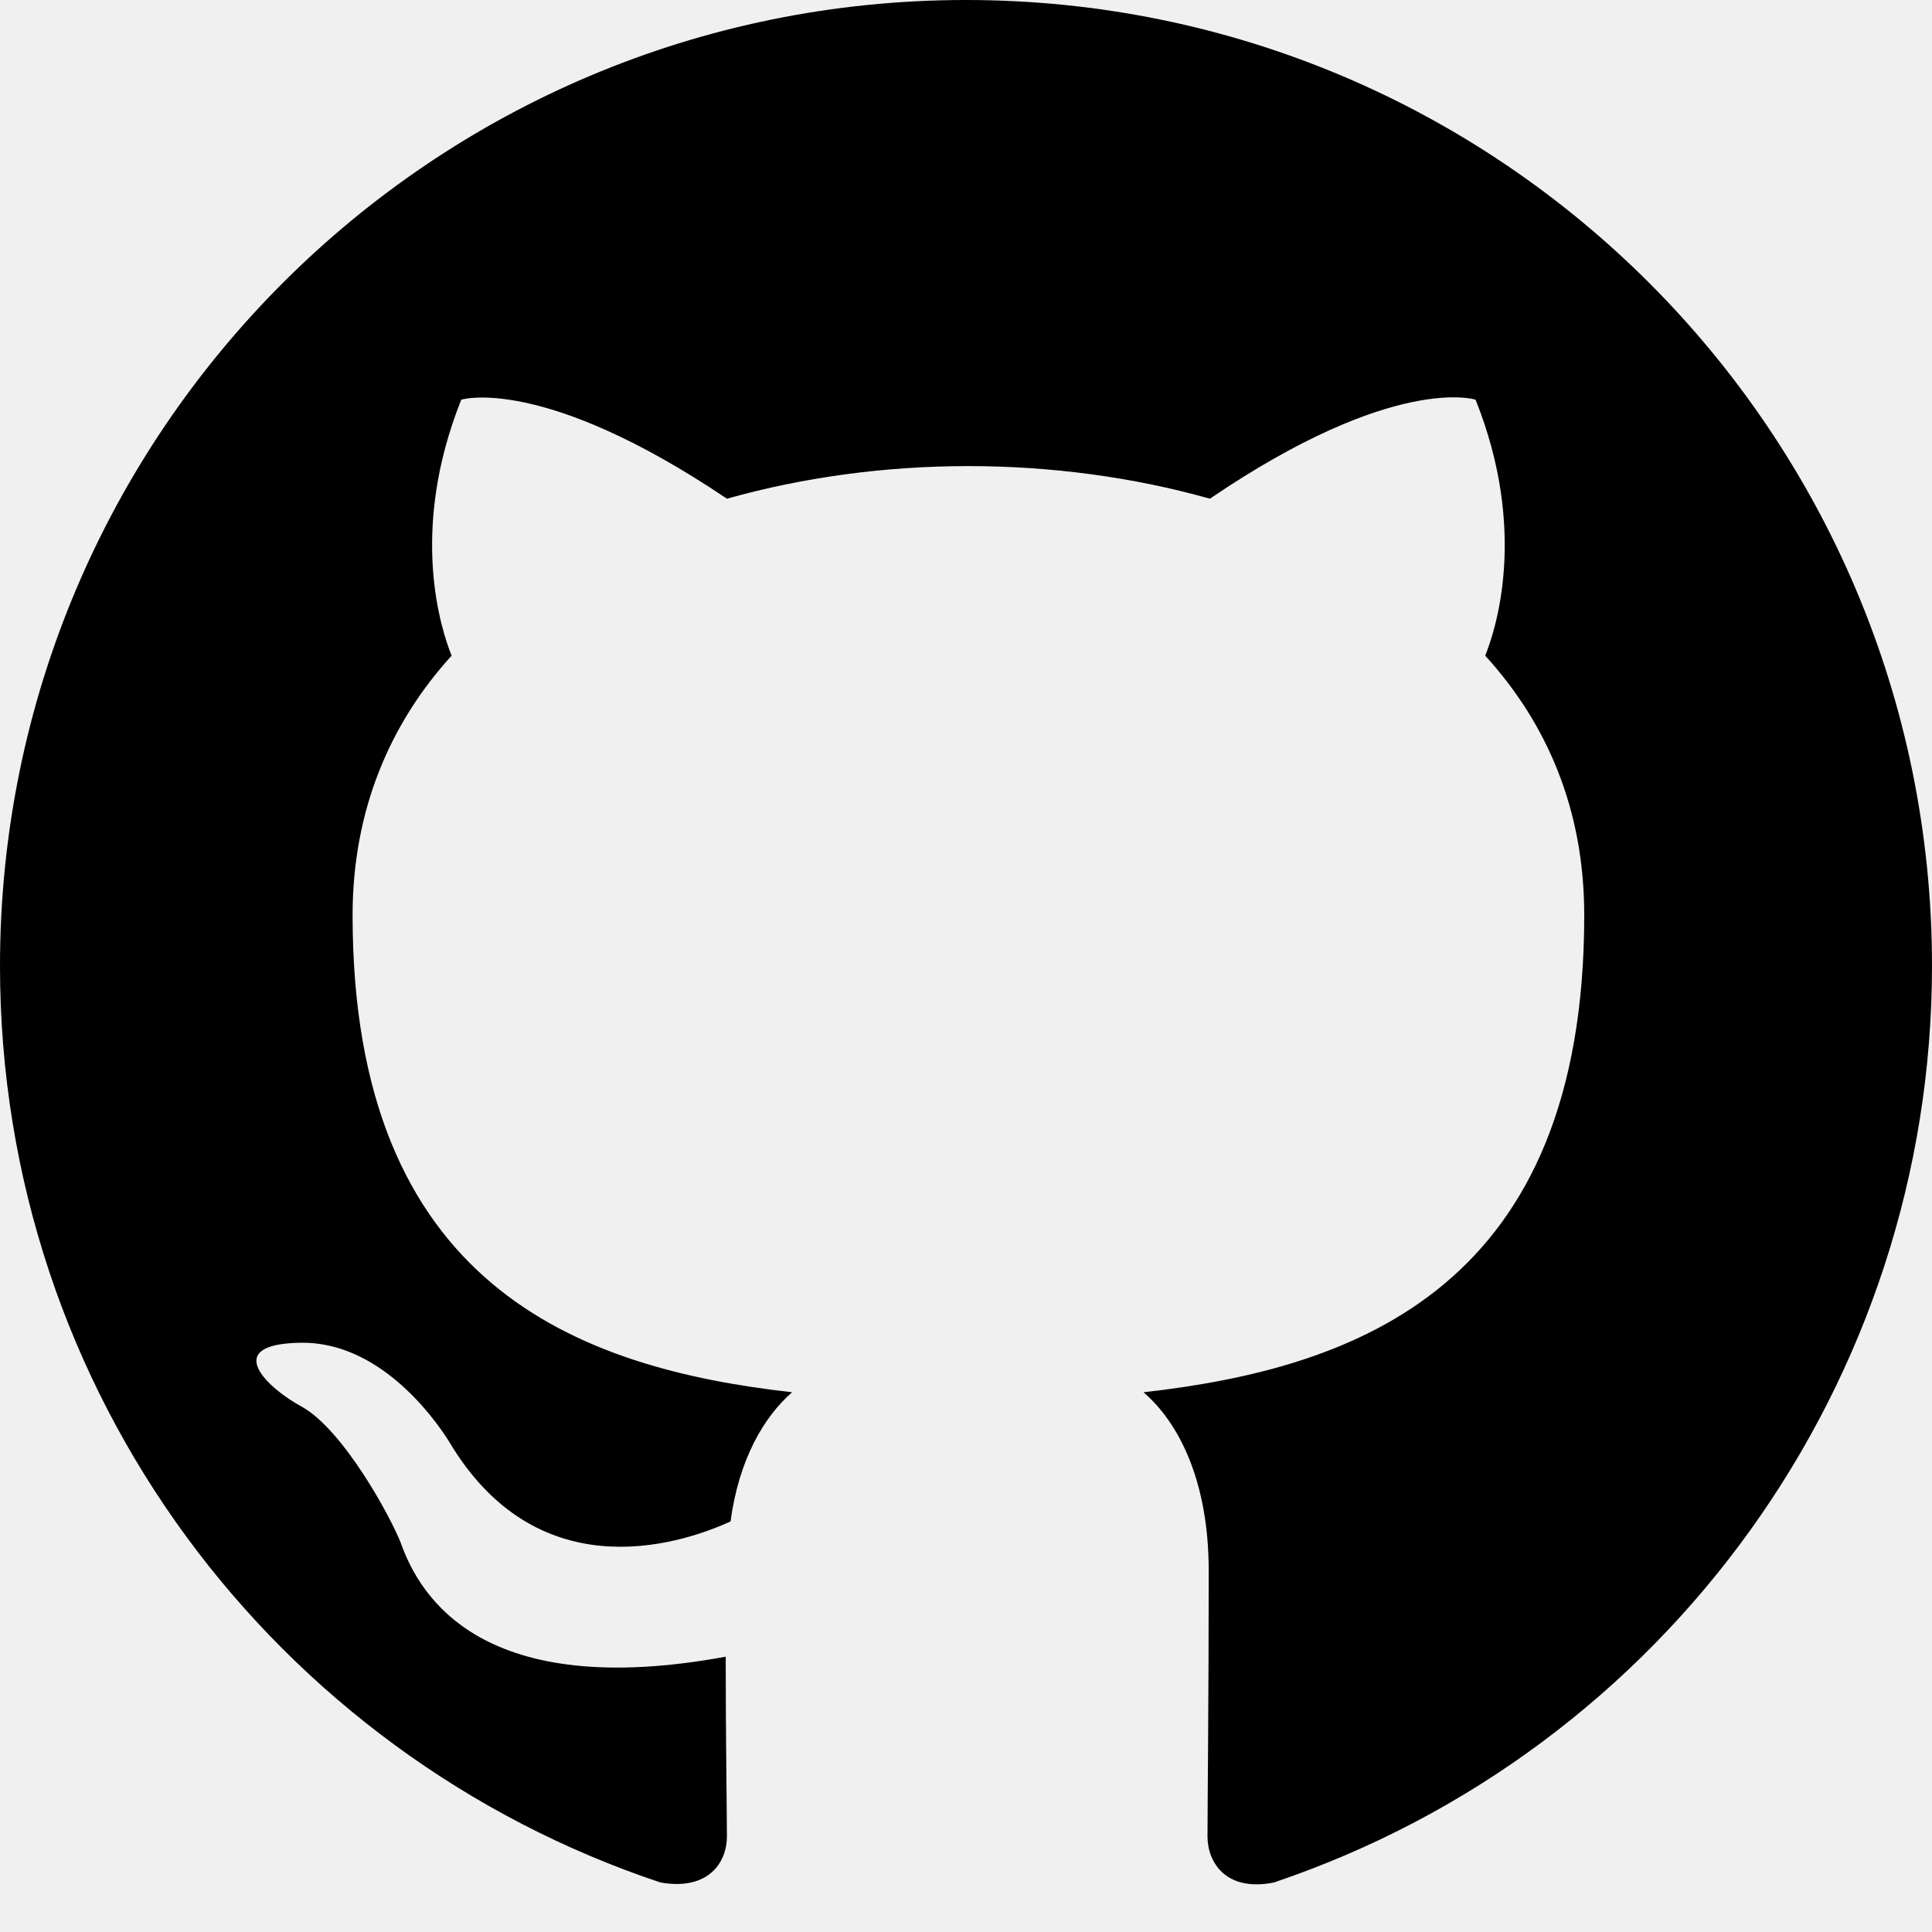
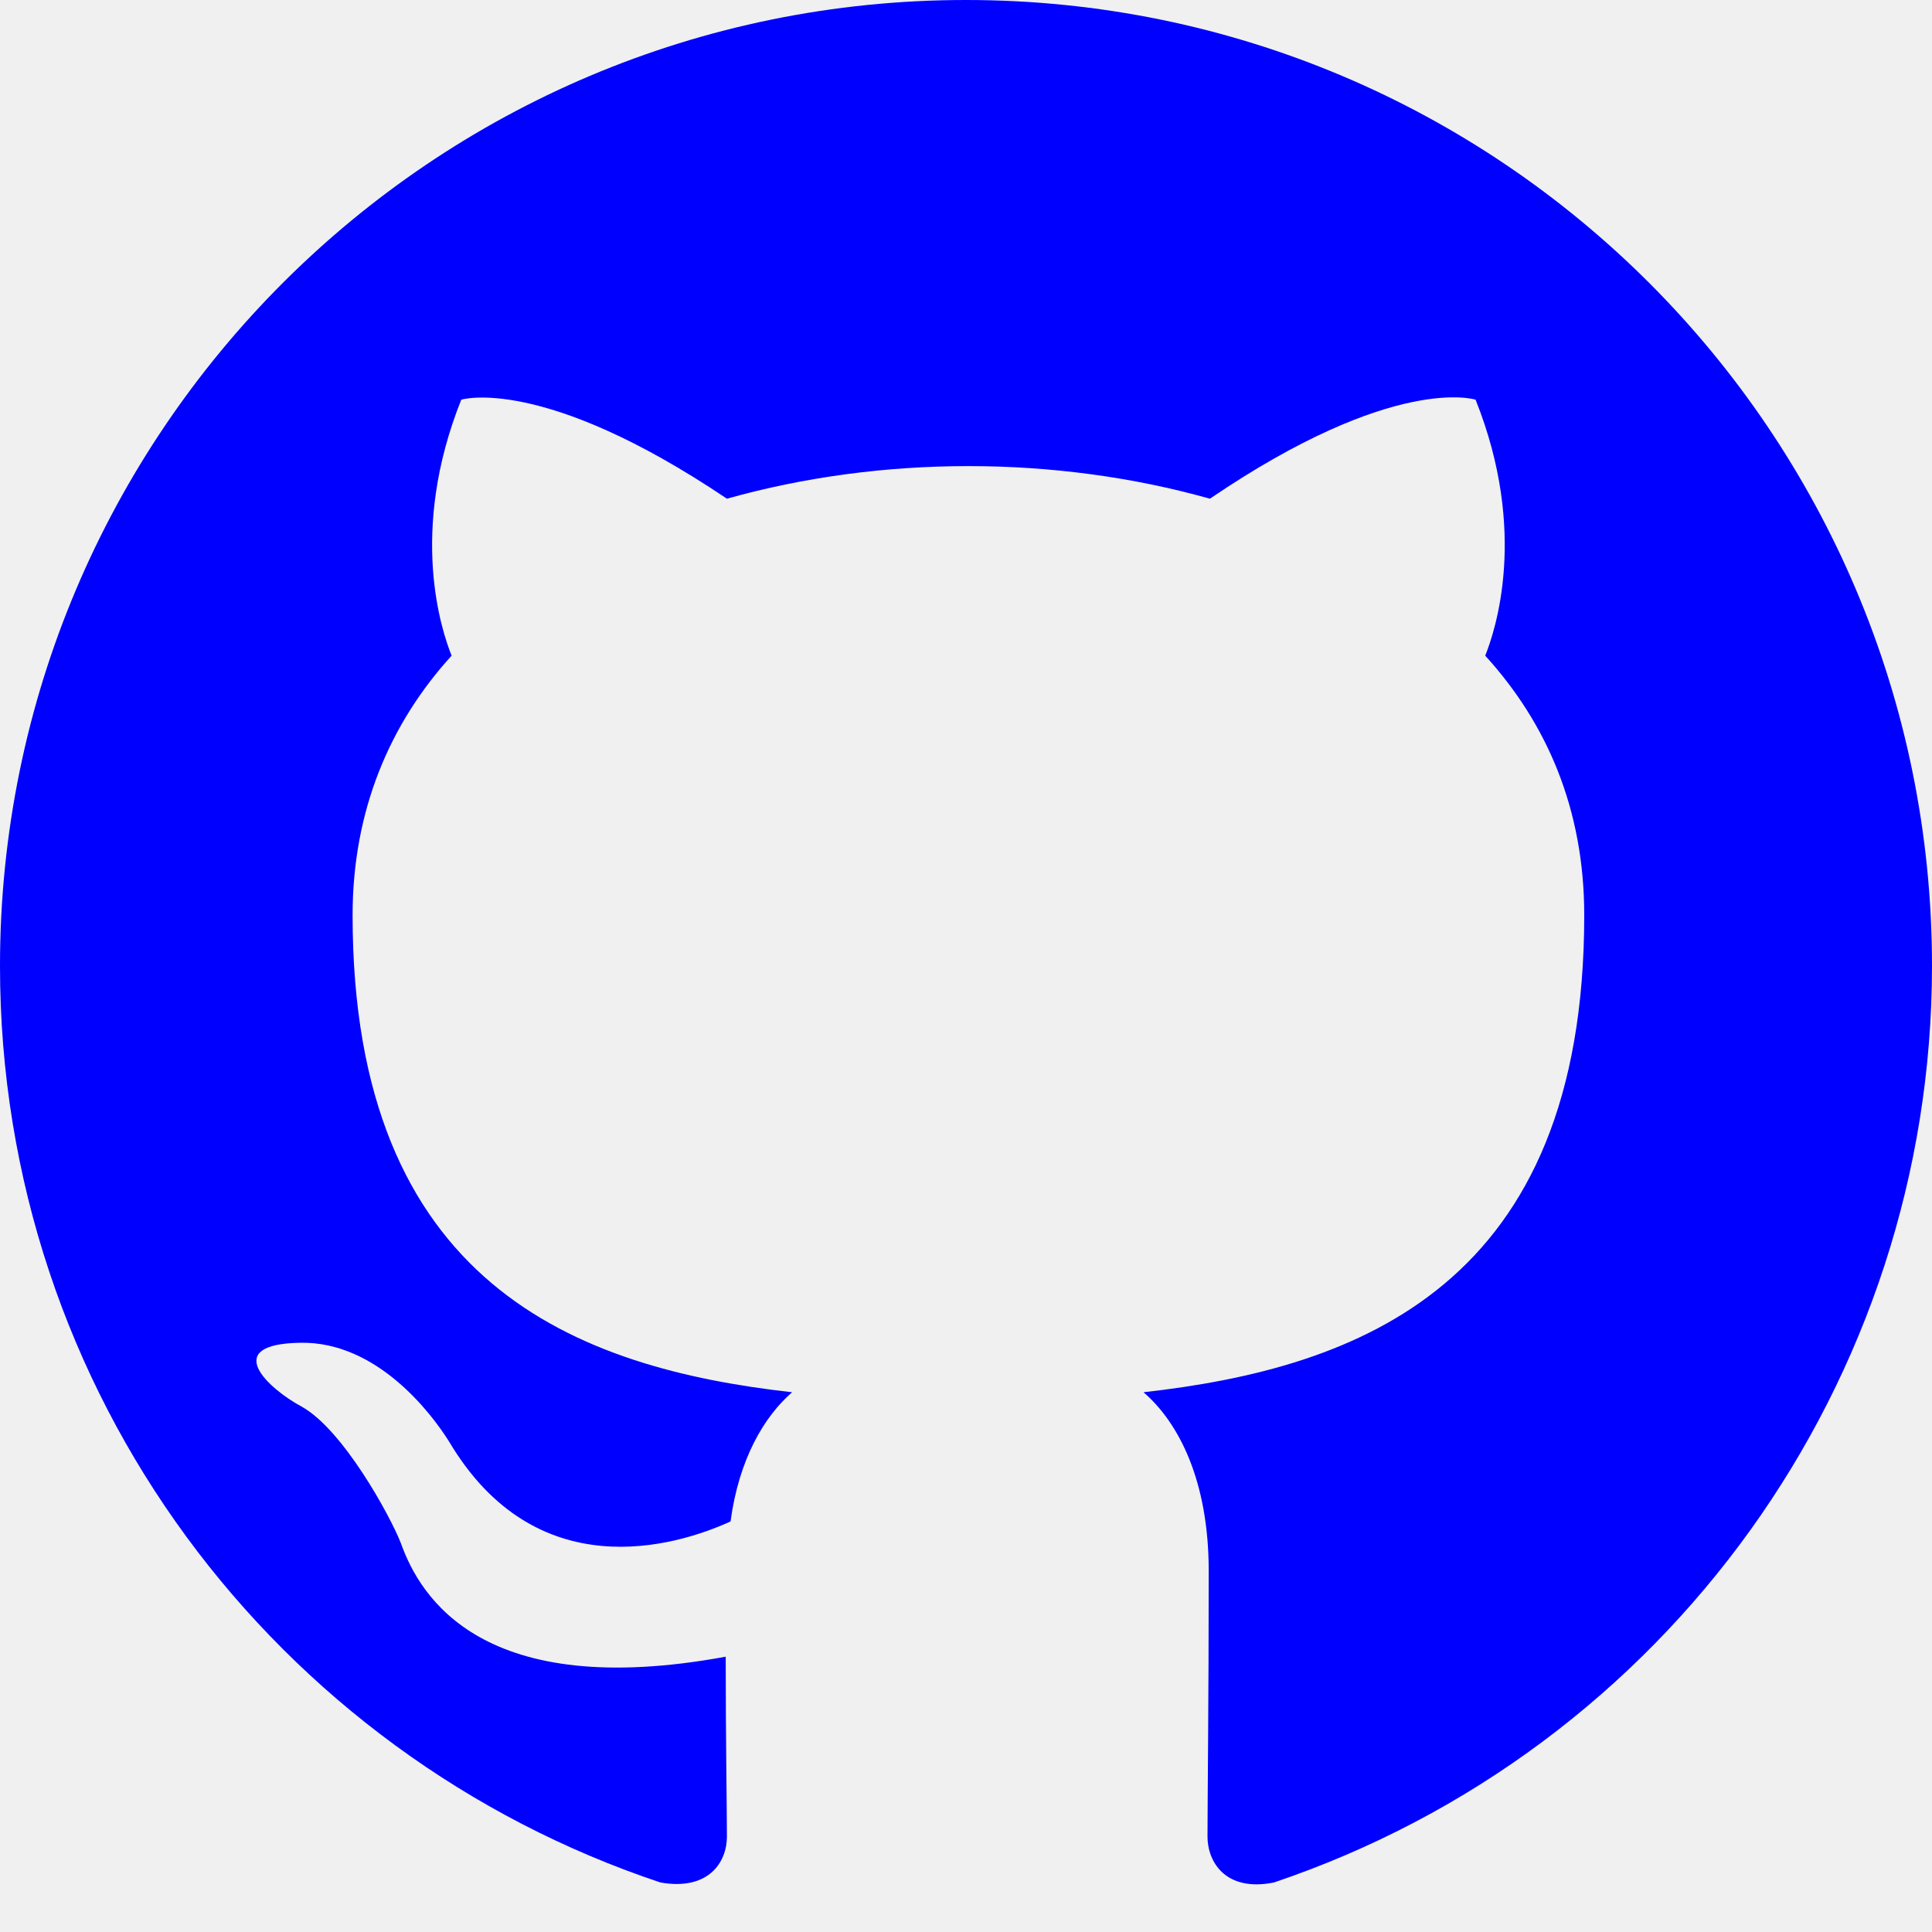
<svg xmlns="http://www.w3.org/2000/svg" width="24" height="24" viewBox="0 0 24 24">
  <g fill="none">
    <g clip-path="url(#akarIconsGithubFill0)">
-       <path fill="currentColor" fill-rule="evenodd" d="M12 0C5.37 0 0 5.37 0 12c0 5.31 3.435 9.795 8.205 11.385c.6.105.825-.255.825-.57c0-.285-.015-1.23-.015-2.235c-3.015.555-3.795-.735-4.035-1.41c-.135-.345-.72-1.41-1.23-1.695c-.42-.225-1.02-.78-.015-.795c.945-.015 1.62.87 1.845 1.23c1.08 1.815 2.805 1.305 3.495.99c.105-.78.42-1.305.765-1.605c-2.67-.3-5.46-1.335-5.46-5.925c0-1.305.465-2.385 1.23-3.225c-.12-.3-.54-1.53.12-3.18c0 0 1.005-.315 3.3 1.23c.96-.27 1.98-.405 3-.405s2.04.135 3 .405c2.295-1.56 3.3-1.23 3.3-1.23c.66 1.65.24 2.88.12 3.18c.765.84 1.23 1.905 1.23 3.225c0 4.605-2.805 5.625-5.475 5.925c.435.375.81 1.095.81 2.22c0 1.605-.015 2.895-.015 3.3c0 .315.225.69.825.57A12.02 12.02 0 0 0 24 12c0-6.63-5.37-12-12-12Z" clip-rule="evenodd" />
+       <path fill="blue" fill-rule="evenodd" d="M12 0C5.37 0 0 5.37 0 12c0 5.31 3.435 9.795 8.205 11.385c.6.105.825-.255.825-.57c0-.285-.015-1.23-.015-2.235c-3.015.555-3.795-.735-4.035-1.41c-.135-.345-.72-1.41-1.23-1.695c-.42-.225-1.02-.78-.015-.795c.945-.015 1.62.87 1.845 1.23c1.08 1.815 2.805 1.305 3.495.99c.105-.78.42-1.305.765-1.605c-2.67-.3-5.46-1.335-5.46-5.925c0-1.305.465-2.385 1.23-3.225c-.12-.3-.54-1.53.12-3.18c0 0 1.005-.315 3.3 1.23c.96-.27 1.98-.405 3-.405s2.04.135 3 .405c2.295-1.56 3.3-1.23 3.3-1.23c.66 1.65.24 2.88.12 3.18c.765.84 1.23 1.905 1.23 3.225c0 4.605-2.805 5.625-5.475 5.925c.435.375.81 1.095.81 2.22c0 1.605-.015 2.895-.015 3.3c0 .315.225.69.825.57A12.02 12.02 0 0 0 24 12c0-6.63-5.37-12-12-12Z" clip-rule="evenodd" />
    </g>
    <defs>
      <clipPath id="akarIconsGithubFill0">
        <path fill="#fff" d="M0 0h24v24H0z" />
      </clipPath>
    </defs>
  </g>
</svg>
